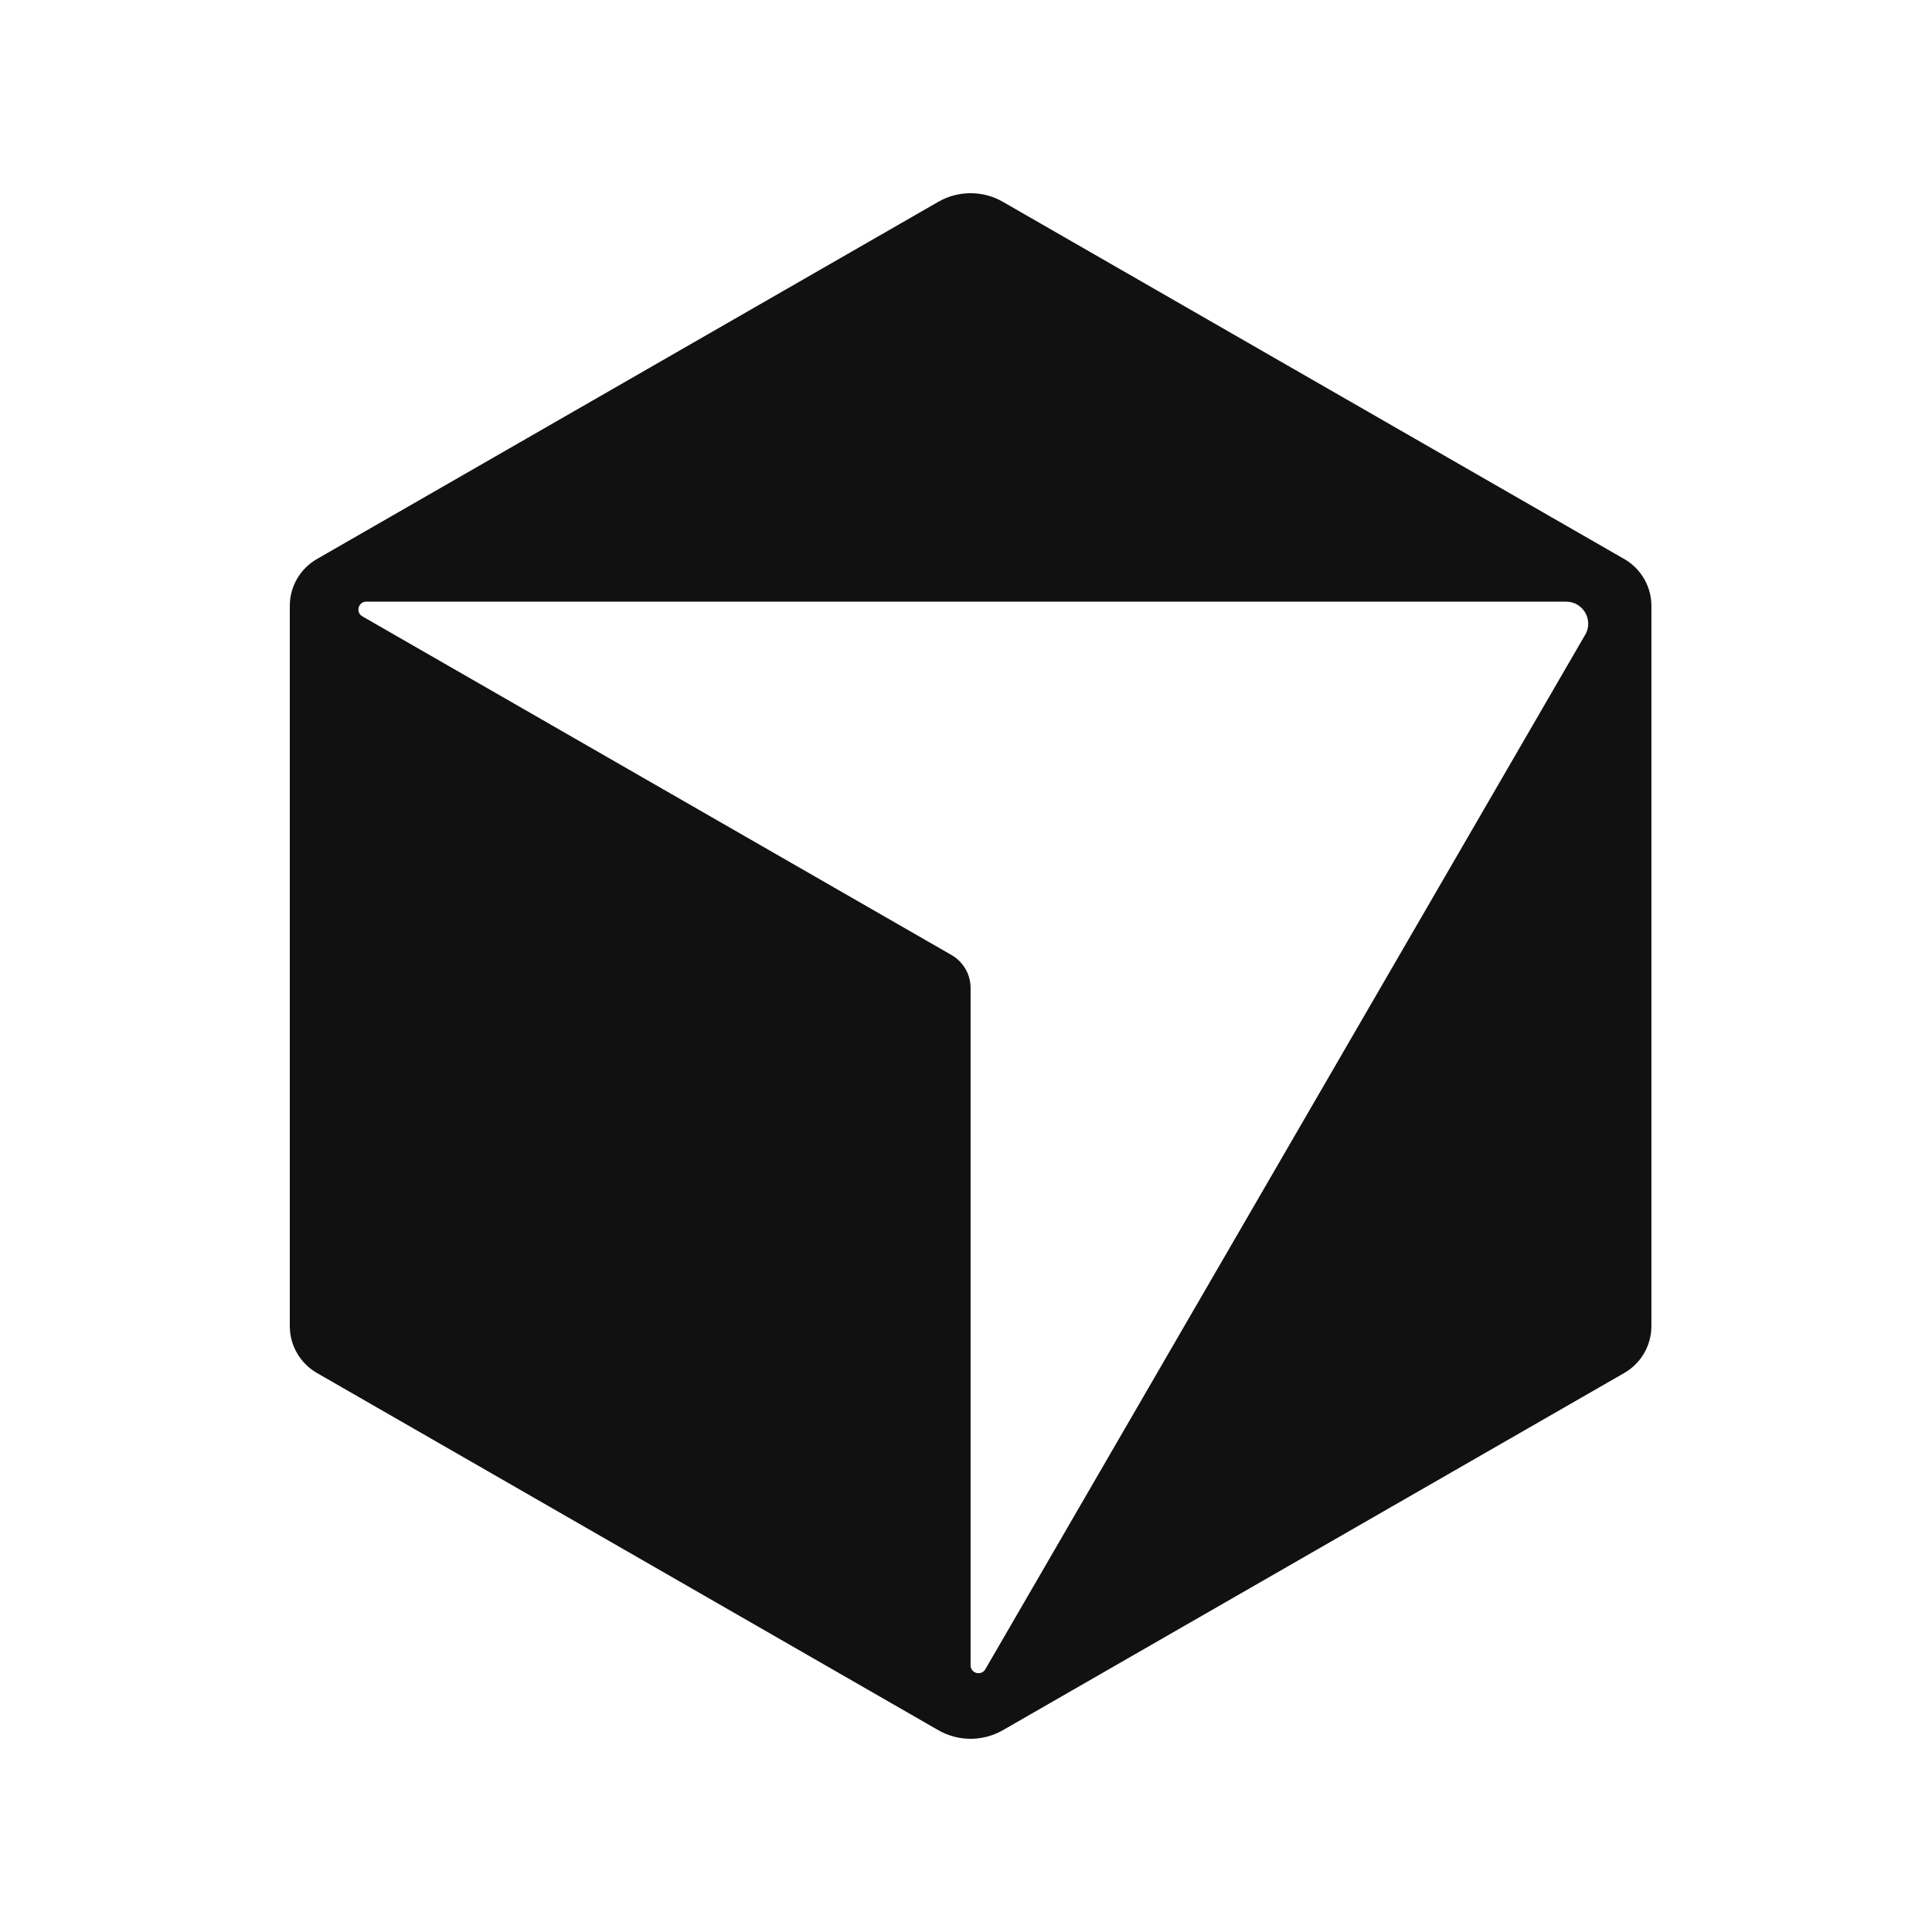
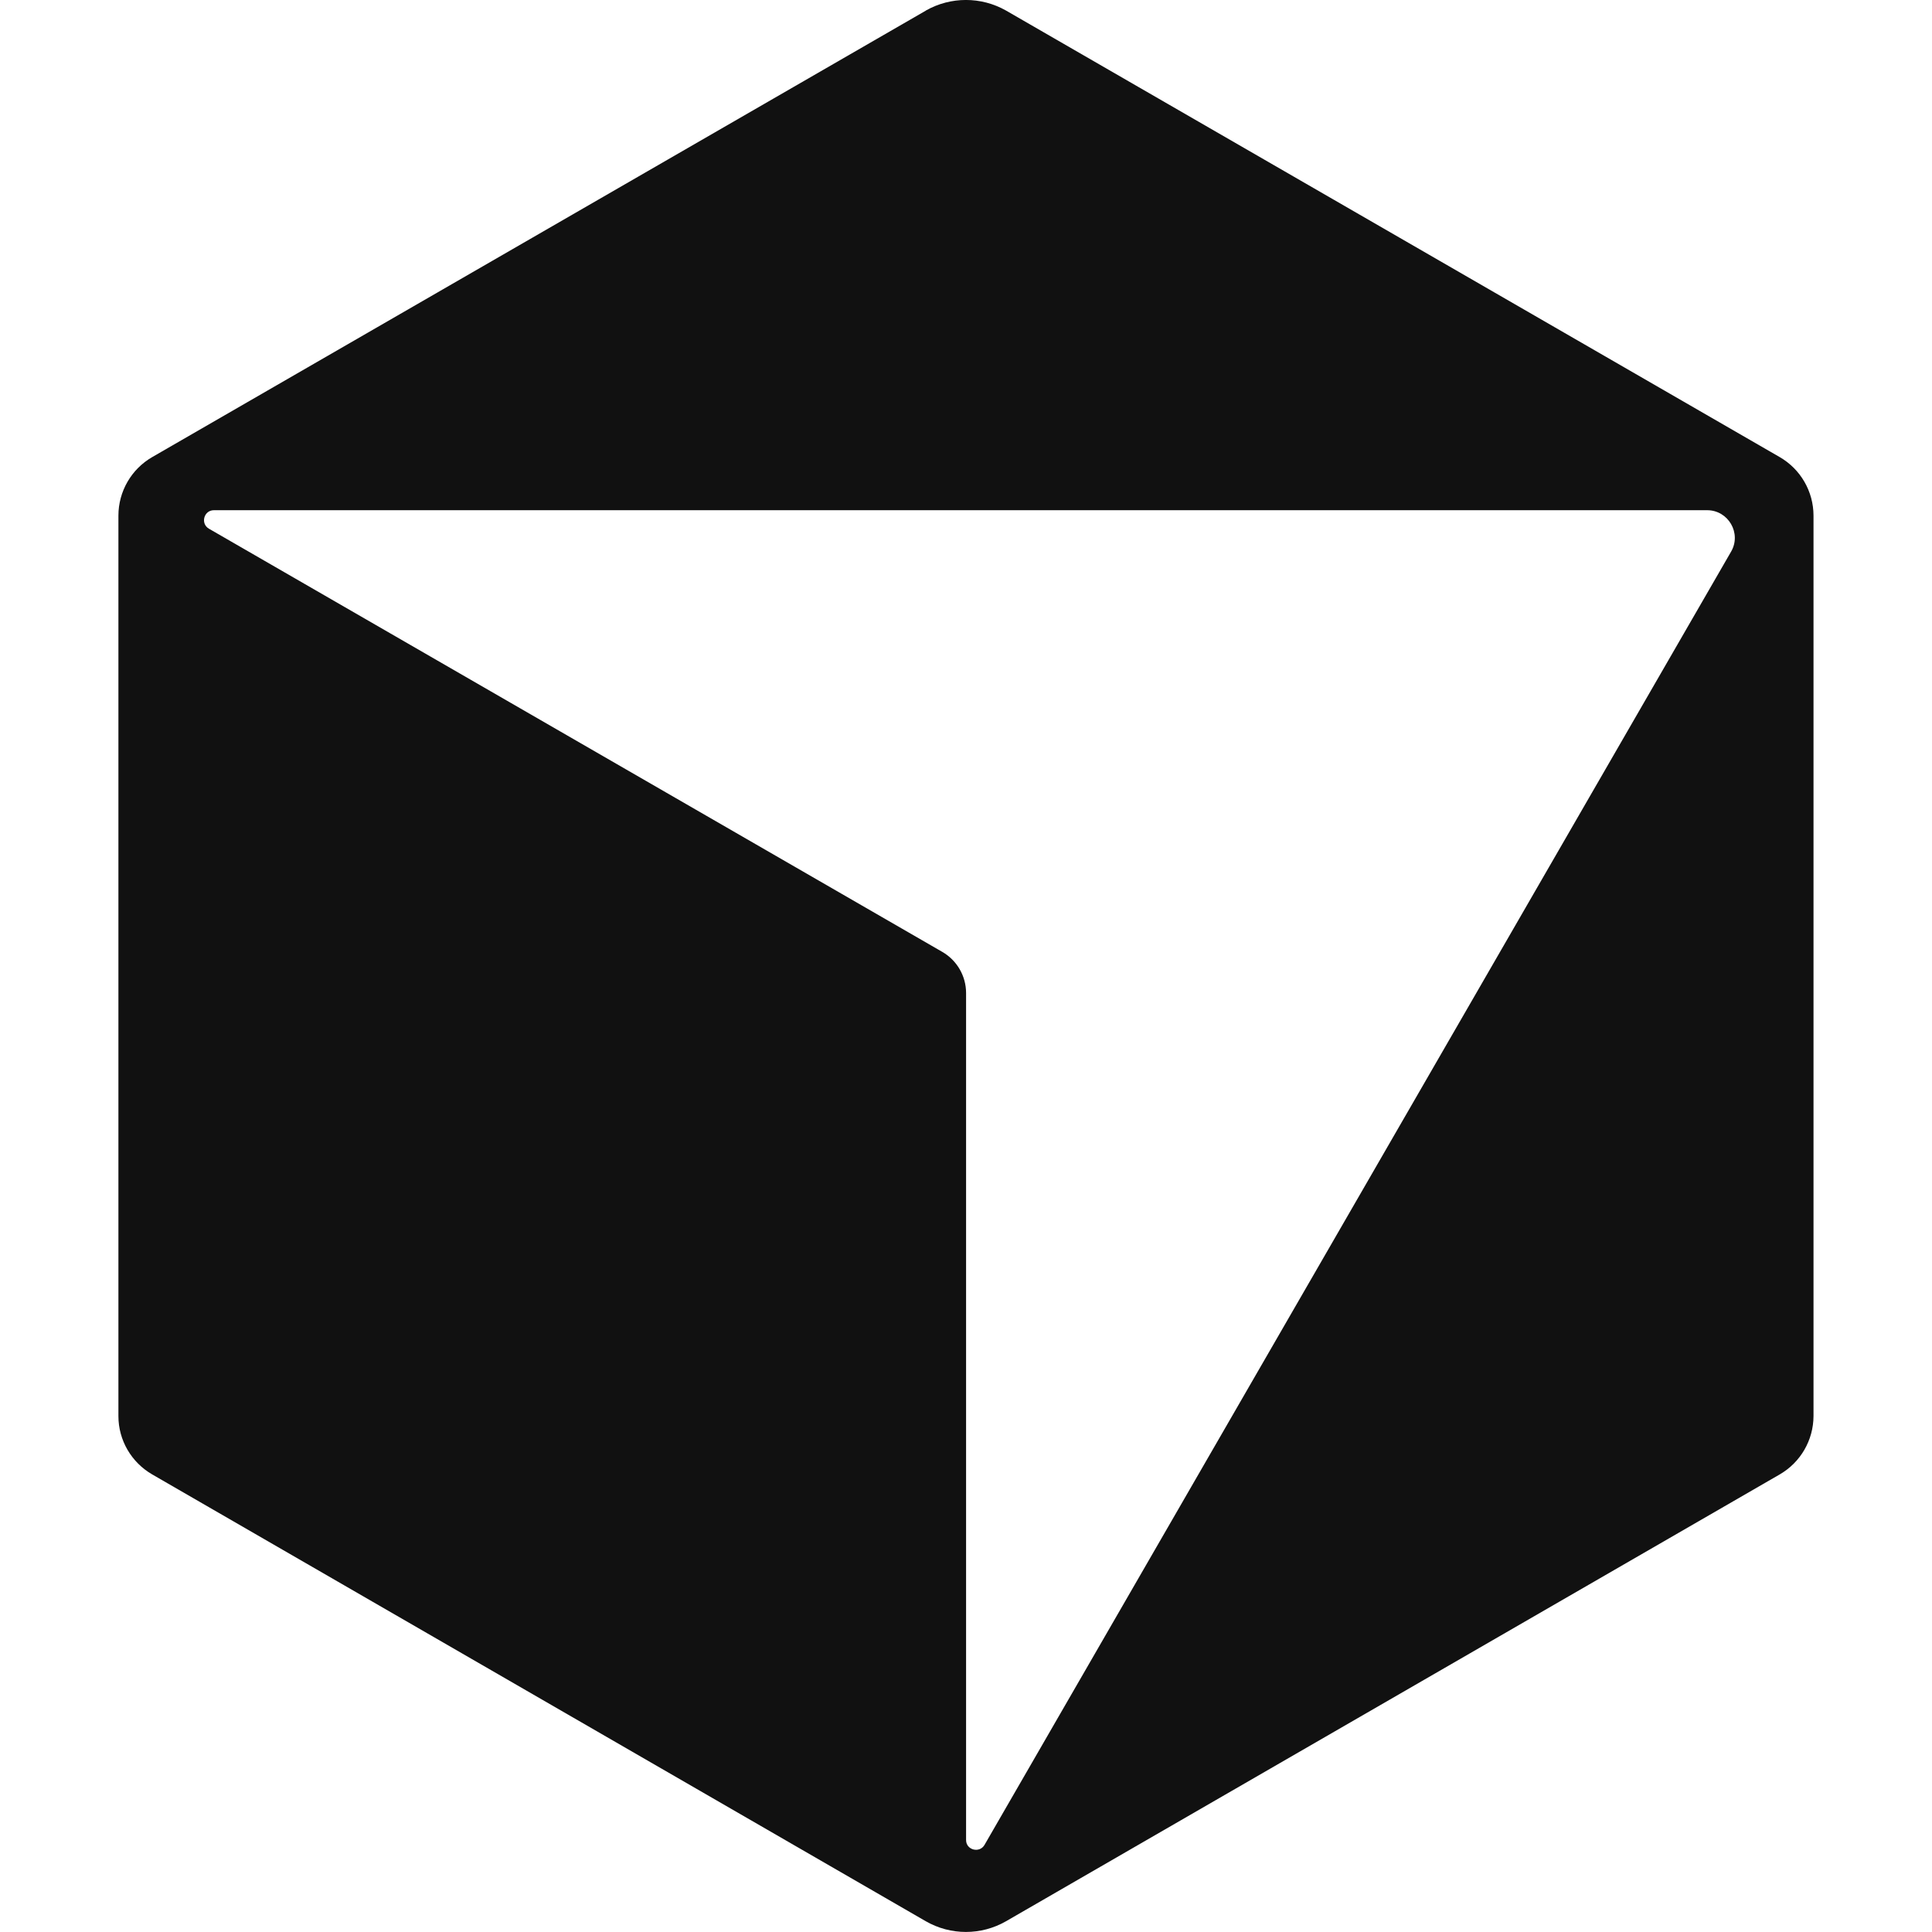
- <svg xmlns="http://www.w3.org/2000/svg" width="100" height="100" viewBox="0 0 100 100" fill="none">
-   <path d="M84.07 28.935L51.907 10.445C50.874 9.852 49.599 9.852 48.567 10.445L16.404 28.935C15.536 29.434 15 30.358 15 31.358V68.642C15 69.642 15.536 70.566 16.404 71.065L48.568 89.555C49.601 90.148 50.875 90.148 51.908 89.555L84.072 71.065C84.94 70.566 85.476 69.642 85.476 68.642V31.358C85.476 30.358 84.94 29.434 84.072 28.935H84.07ZM82.05 32.852L51.001 86.4C50.791 86.761 50.237 86.614 50.237 86.196V51.133C50.237 50.432 49.861 49.784 49.251 49.432L18.755 31.902C18.393 31.693 18.541 31.141 18.961 31.141H81.059C81.941 31.141 82.493 32.093 82.052 32.853H82.05V32.852Z" fill="#111111" />
+ <svg xmlns="http://www.w3.org/2000/svg" fill="#111111" height="24" style="flex:none;line-height:1" viewBox="0 0 24 24" width="24">
+   <path d="M11.503.131 1.891 5.678a.84.84 0 0 0-.42.726v11.188c0 .3.162.575.42.724l9.609 5.55a1 1 0 0 0 .998 0l9.61-5.55a.84.84 0 0 0 .42-.724V6.404a.84.84 0 0 0-.42-.726L12.497.131a1.01 1.01 0 0 0-.996 0M2.657 6.338h18.55c.263 0 .43.287.297.515L12.23 22.918c-.062.107-.229.064-.229-.06V12.335a.59.59 0 0 0-.295-.51l-9.11-5.257c-.109-.063-.064-.23.061-.23" />
</svg>
